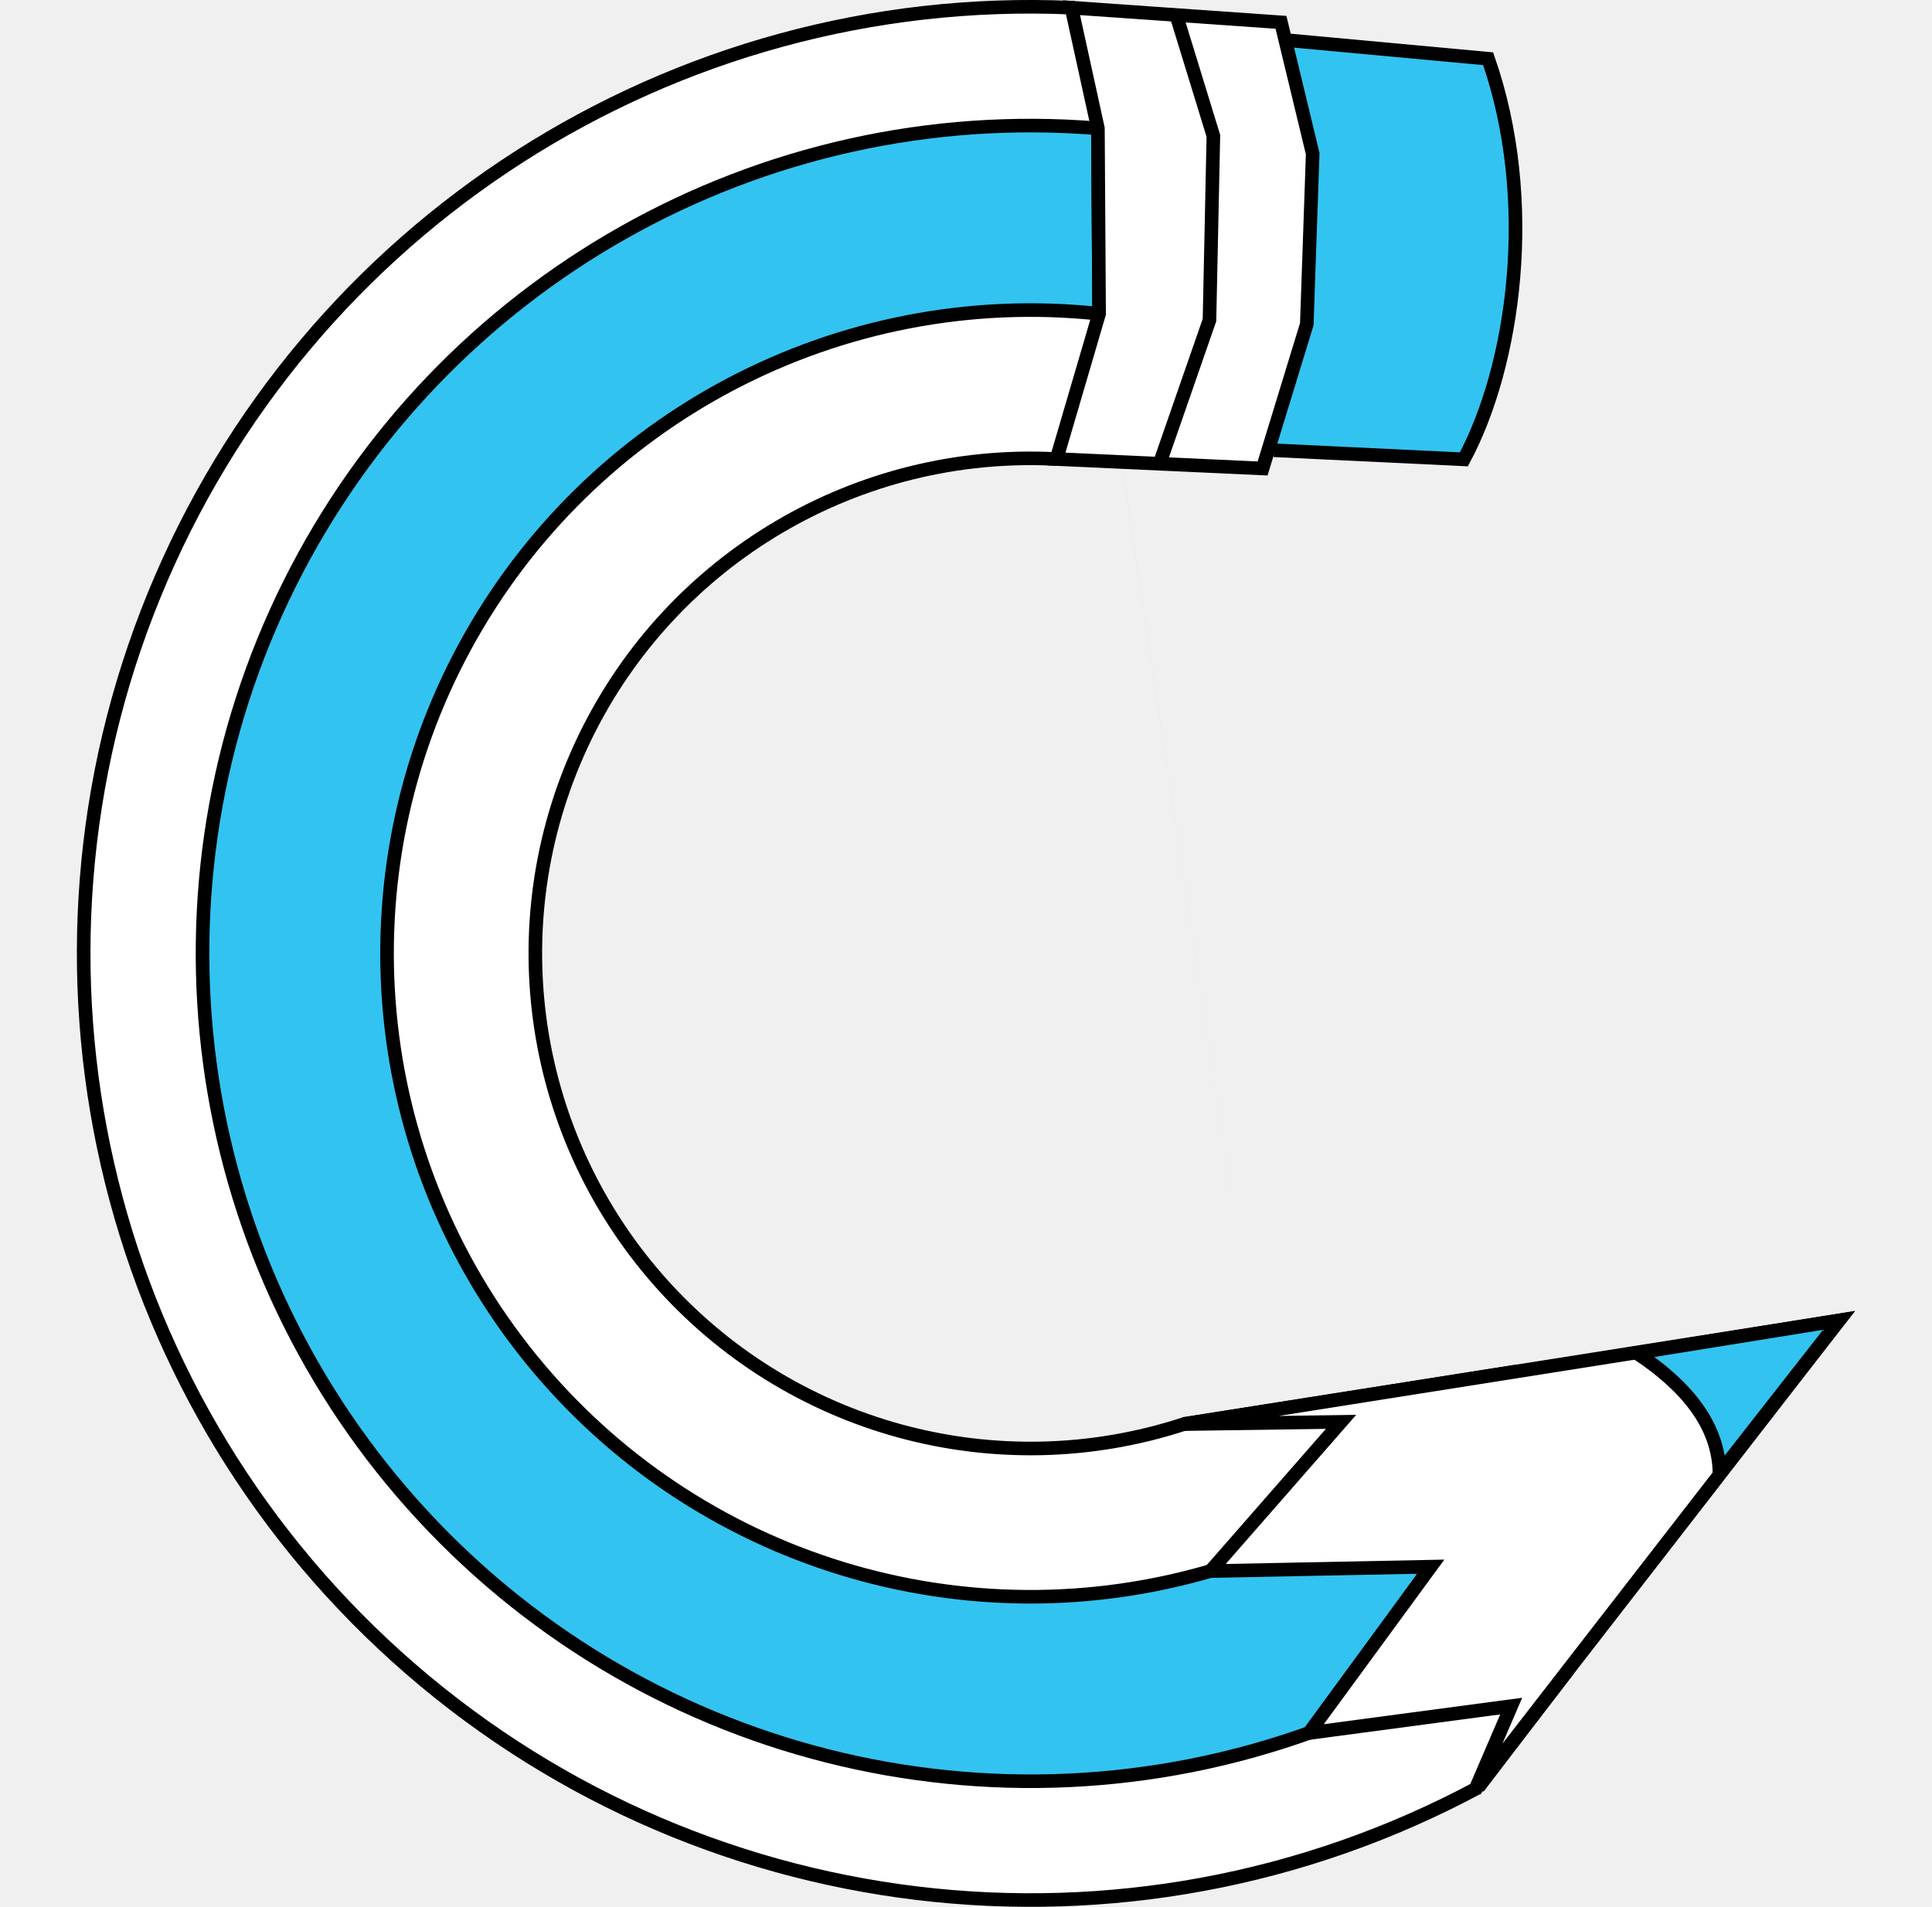
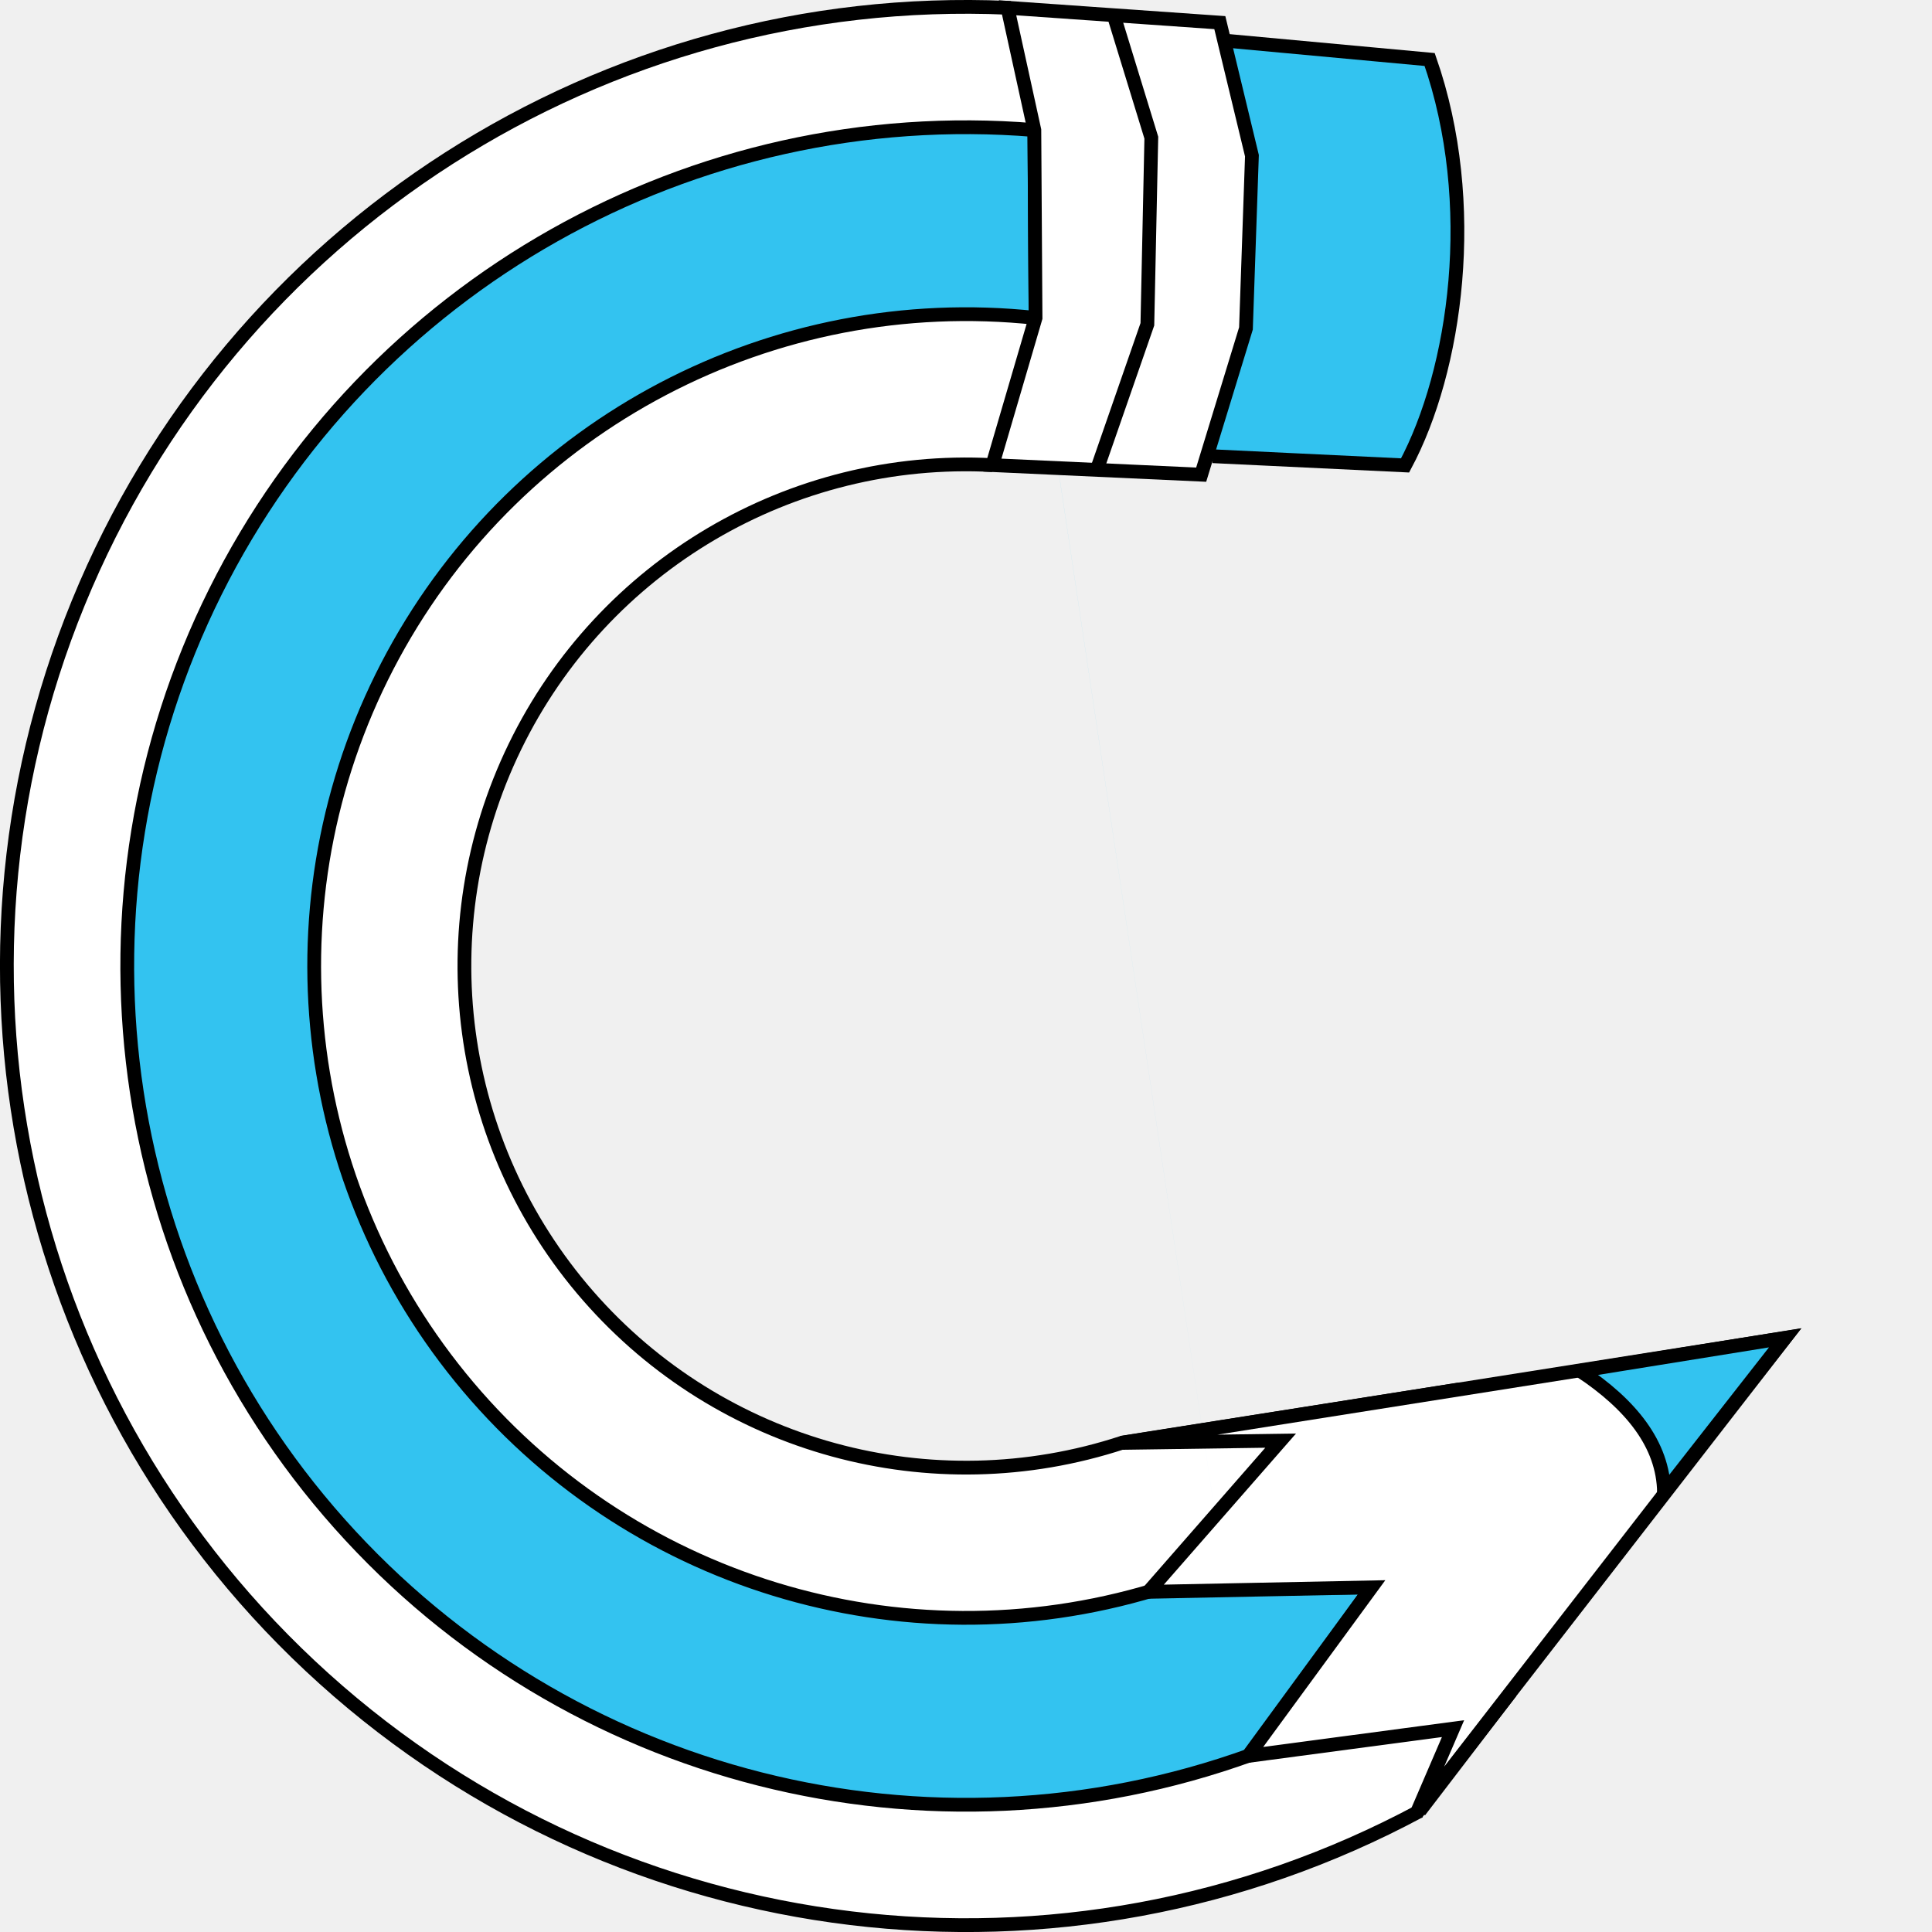
- <svg xmlns="http://www.w3.org/2000/svg" width="37.683mm" height="37.197mm" viewBox="0 0 34.683 37.197" version="1.1" id="svg1" xml:space="preserve">
+ <svg xmlns="http://www.w3.org/2000/svg" width="37.683mm" height="37.683mm" viewBox="0 0 37.197 37.197" version="1.1" id="svg1" xml:space="preserve">
  <defs id="defs1" />
  <g id="layer1" transform="translate(-44.10653,-11.35329)">
    <path style="fill:#33c3f0;fill-opacity:1;stroke:#000000;stroke-width:0.265" d="m 67.754,12.141 3.878,0.358 c 0.969,2.778 0.505,5.988 -0.473,7.815 l -3.704,-0.177" id="path9" />
    <path id="path4" style="fill:#ffffff;stroke:#000000;stroke-width:0.265" d="m 63.213,20.308 a 9.657,9.657 0 0 0 -9.192,5.42 9.657,9.657 0 0 0 1.411,10.577 9.657,9.657 0 0 0 10.291,2.821 l 6.362,-1.004 1.072,5.854 -1.719,2.247 m 0,0 A 18.466,18.466 0 0 1 50.346,43.672 18.466,18.466 0 0 1 45.614,22.96 18.466,18.466 0 0 1 63.505,11.503 l 3.657,4.034 -3.949,4.771" />
    <path id="path5" style="fill:#33c3f0;fill-opacity:1;stroke:#000000;stroke-width:0.265" d="m 64.044,17.474 a 12.55,12.55 0 0 0 -12.368,6.491 12.55,12.55 0 0 0 1.295,13.908 12.55,12.55 0 0 0 13.354,4.095 l 4.188,-0.054 -2.317,3.224 m 0,0 A 16.149,16.149 0 0 1 50.647,40.693 16.149,16.149 0 0 1 48.252,22.749 16.149,16.149 0 0 1 64.022,13.857 l 0.023,3.617" />
    <path style="fill:#ffffff;stroke:#000000;stroke-width:0.265" d="m 71.378,46.271 0.704,-1.636 -3.945,0.525 2.376,-3.245 -4.296,0.086 2.546,-2.911 -3.072,0.044 12.786,-2.022 z" id="path6" />
    <path style="fill:#33c3f0;fill-opacity:1;stroke:#000000;stroke-width:0.265" d="m 74.53,37.746 c 0.97,0.643 1.602,1.41 1.614,2.346 l 2.333,-2.982 z" id="path7" />
    <path style="fill:#ffffff;stroke:#000000;stroke-width:0.265" d="m 63.505,11.503 0.516,2.354 0.023,3.617 -0.831,2.834 4.02,0.184 0.862,-2.815 0.115,-3.326 -0.618,-2.562 z" id="path8" />
    <path style="fill:none;stroke:#000000;stroke-width:0.265" d="m 65.549,11.646 0.724,2.358 -0.076,3.593 -0.974,2.803" id="path10" />
  </g>
</svg>
